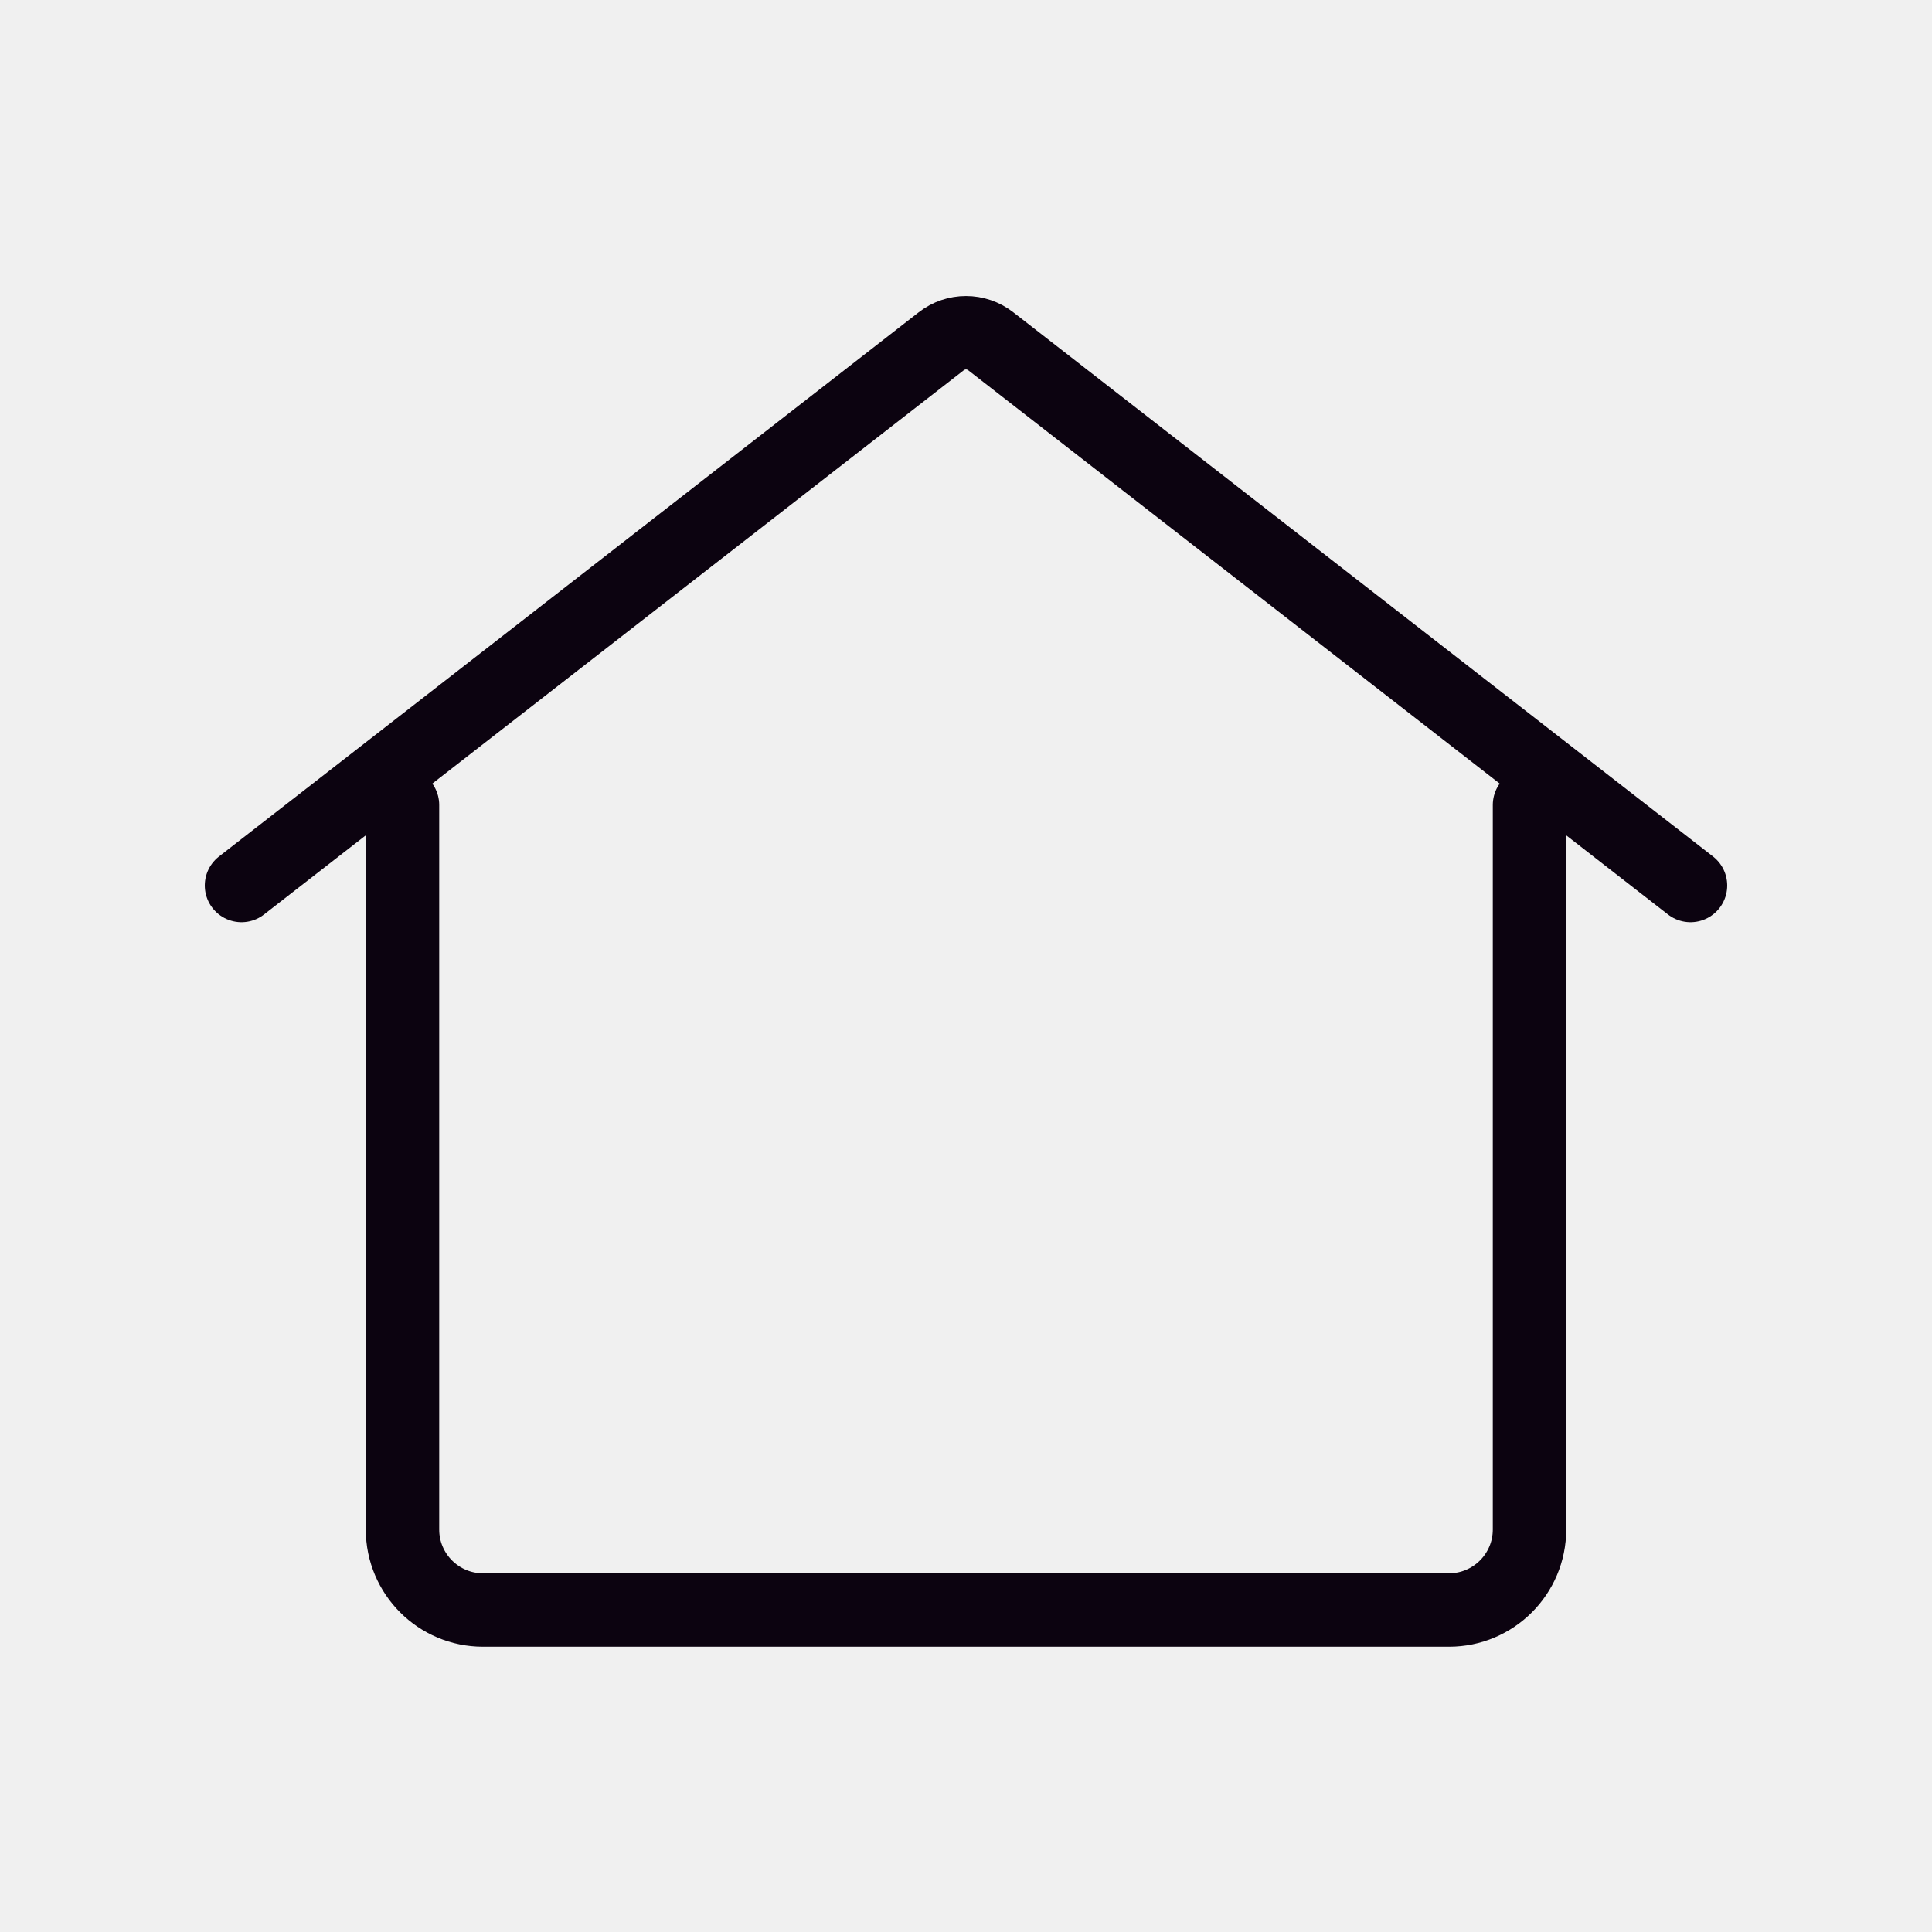
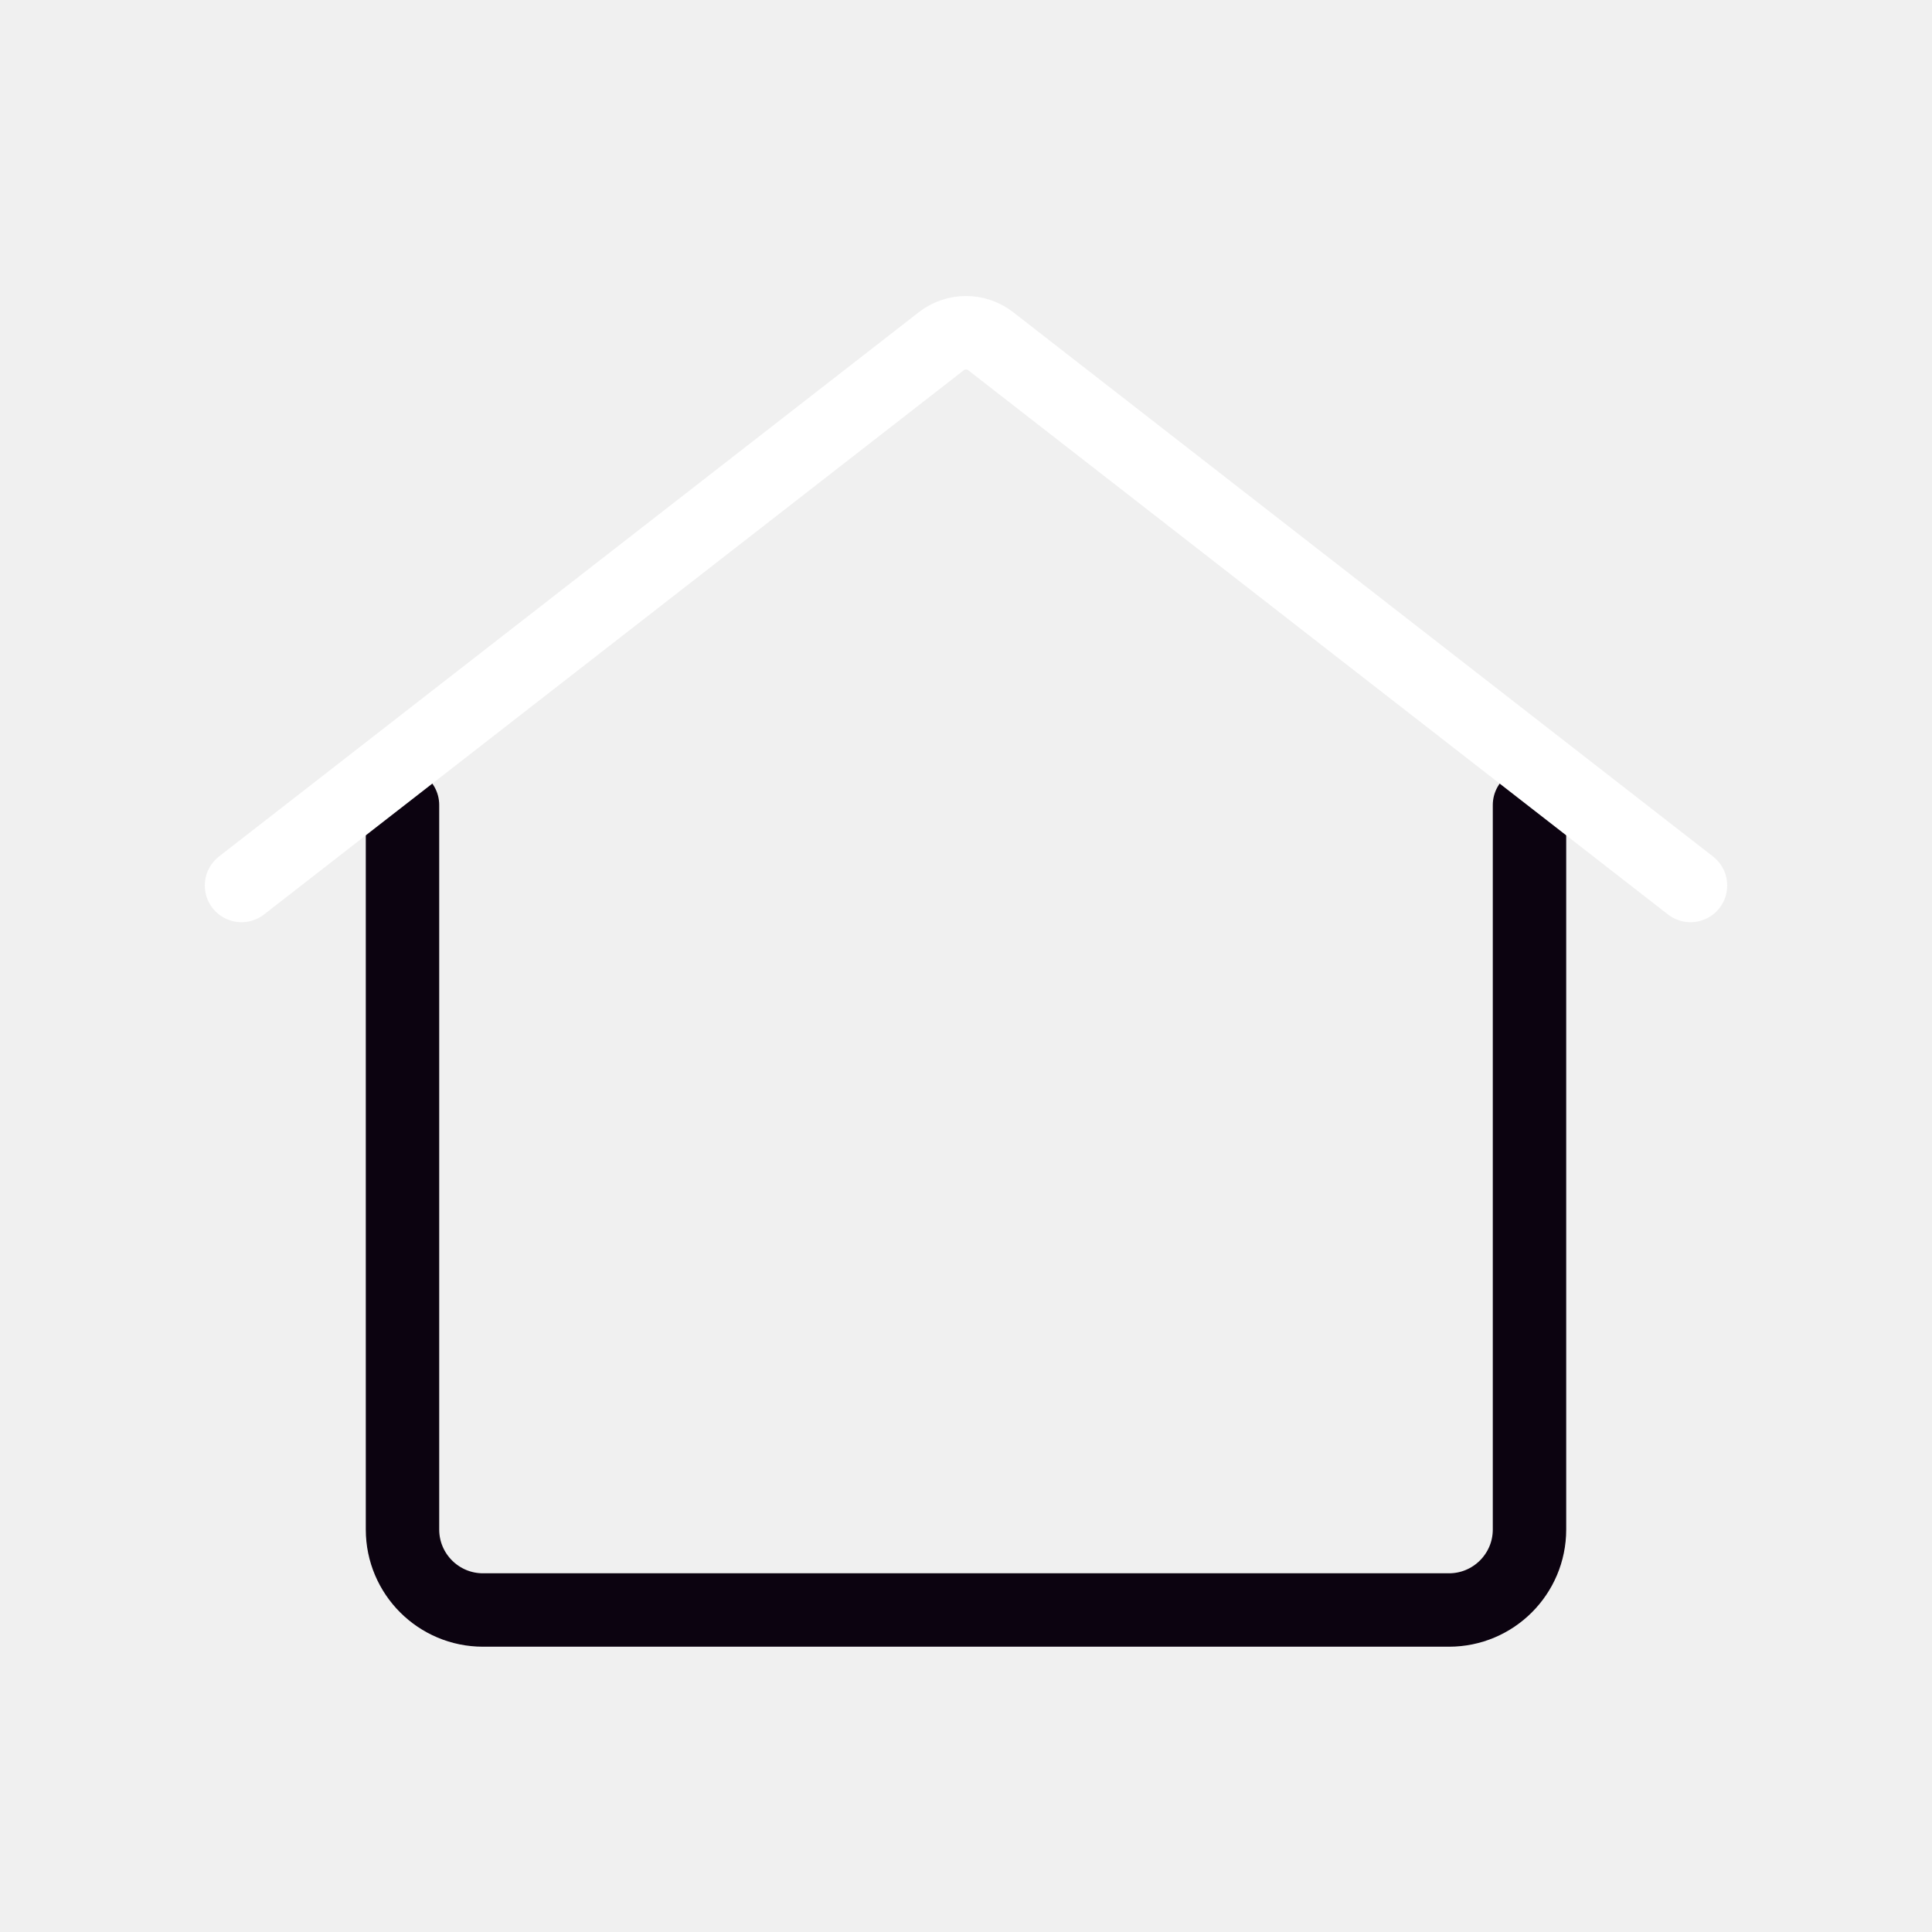
- <svg xmlns="http://www.w3.org/2000/svg" width="800px" height="800px" viewBox="0 0 24 24" version="1.1" fill="#000000">
+ <svg xmlns="http://www.w3.org/2000/svg" width="800px" height="800px" viewBox="0 0 24 24" version="1.1" fill="white">
  <g id="SVGRepo_bgCarrier" stroke-width="0" />
  <g id="SVGRepo_tracerCarrier" stroke-linecap="round" stroke-linejoin="round" />
  <g id="SVGRepo_iconCarrier">
    <g id="Page-1" stroke-width="0.912" fill="none" fill-rule="evenodd">
      <g id="Home">
        <rect id="Rectangle" fill-rule="nonzero" x="0" y="0" width="24" height="24"> </rect>
        <path d="M5,10 L5,19 C5,19.552 5.448,20 6,20 L18,20 C18.552,20 19,19.552 19,19 L19,10" id="Path" stroke="#0C0310" stroke-width="0.912" stroke-linecap="round"> </path>
-         <path d="M21,11 L12.307,4.239 C12.126,4.098 11.874,4.098 11.693,4.239 L3,11" id="Path" stroke="#0C0310" stroke-width="0.912" stroke-linecap="round"> </path>
+         <path d="M21,11 L12.307,4.239 C12.126,4.098 11.874,4.098 11.693,4.239 L3,11" id="Path" stroke="white" stroke-width="0.912" stroke-linecap="round"> </path>
      </g>
    </g>
  </g>
</svg>
